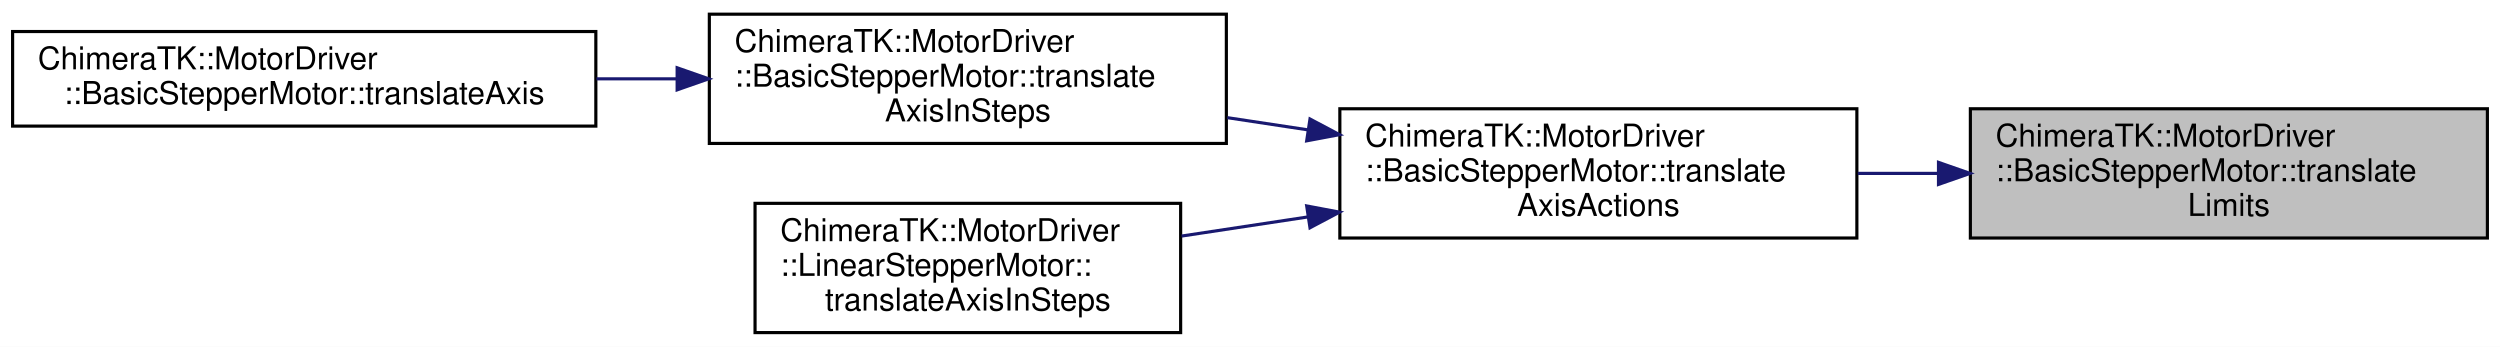
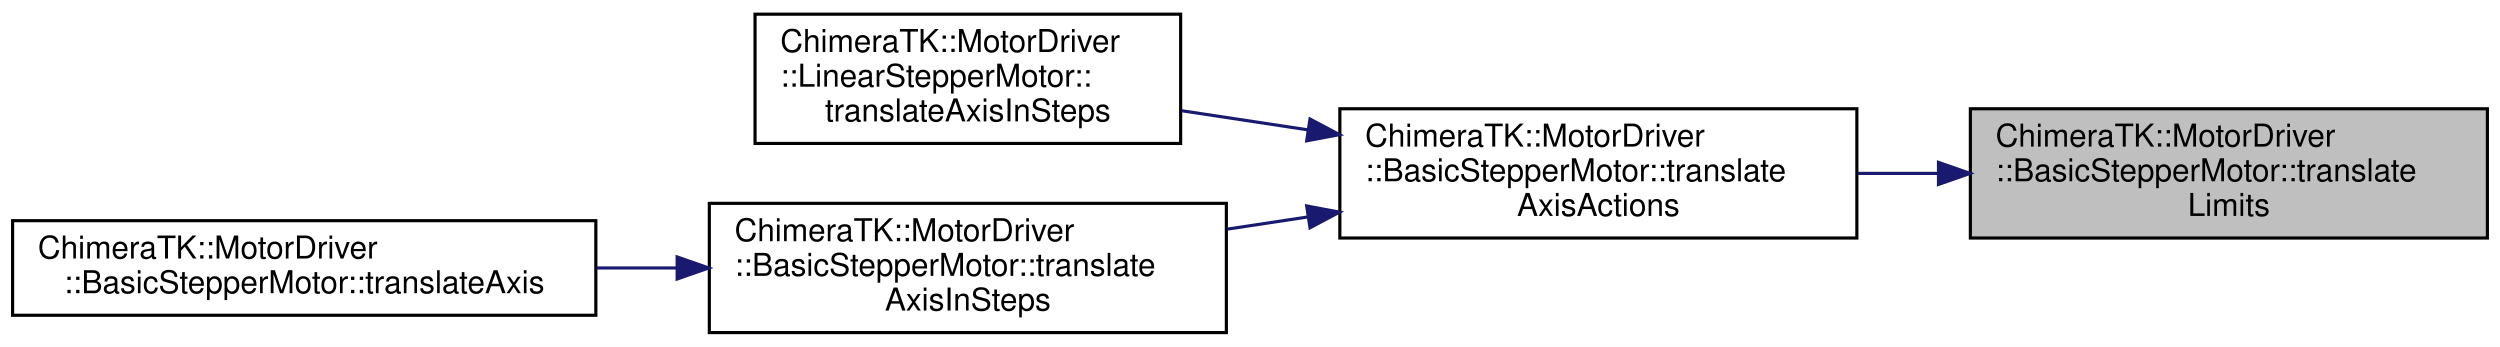
<svg xmlns="http://www.w3.org/2000/svg" xmlns:xlink="http://www.w3.org/1999/xlink" width="793pt" height="110pt" viewBox="0.00 0.00 793.00 110.00">
  <g id="graph0" class="graph" transform="scale(1 1) rotate(0) translate(4 106)">
    <polygon fill="white" stroke="transparent" points="-4,4 -4,-106 789,-106 789,4 -4,4" />
    <g id="node1" class="node">
      <g id="a_node1">
        <a xlink:title="Translate positions limits, if in numerical range.">
          <polygon fill="#bfbfbf" stroke="black" points="621,-30.5 621,-71.5 785,-71.5 785,-30.5 621,-30.5" />
          <text text-anchor="start" x="629" y="-59.5" font-family="Helvetica,sans-Serif" font-size="10.00">ChimeraTK::MotorDriver</text>
          <text text-anchor="start" x="629" y="-48.5" font-family="Helvetica,sans-Serif" font-size="10.00">::BasicStepperMotor::translate</text>
          <text text-anchor="middle" x="703" y="-37.5" font-family="Helvetica,sans-Serif" font-size="10.00">Limits</text>
        </a>
      </g>
    </g>
    <g id="node2" class="node">
      <g id="a_node2">
        <a xlink:href="class_chimera_t_k_1_1_motor_driver_1_1_basic_stepper_motor.html#abff8a147f901de8981161c3723621e0d" target="_top" xlink:title="Common actions for translateAxis for this and derived classes.">
          <polygon fill="white" stroke="black" points="421,-30.5 421,-71.5 585,-71.5 585,-30.5 421,-30.5" />
          <text text-anchor="start" x="429" y="-59.5" font-family="Helvetica,sans-Serif" font-size="10.00">ChimeraTK::MotorDriver</text>
          <text text-anchor="start" x="429" y="-48.5" font-family="Helvetica,sans-Serif" font-size="10.00">::BasicStepperMotor::translate</text>
          <text text-anchor="middle" x="503" y="-37.5" font-family="Helvetica,sans-Serif" font-size="10.00">AxisActions</text>
        </a>
      </g>
    </g>
    <g id="edge1" class="edge">
      <path fill="none" stroke="midnightblue" d="M610.64,-51C602.18,-51 593.65,-51 585.3,-51" />
      <polygon fill="midnightblue" stroke="midnightblue" points="610.89,-54.5 620.89,-51 610.89,-47.5 610.89,-54.5" />
    </g>
    <g id="node3" class="node">
      <g id="a_node3">
-         <a xlink:href="class_chimera_t_k_1_1_motor_driver_1_1_basic_stepper_motor.html#aaec92526d0afb890c12caffe372ae095" target="_top" xlink:title="translate the reference axis of the motor.">
-           <polygon fill="white" stroke="black" points="221,-60.5 221,-101.5 385,-101.5 385,-60.5 221,-60.5" />
-           <text text-anchor="start" x="229" y="-89.5" font-family="Helvetica,sans-Serif" font-size="10.00">ChimeraTK::MotorDriver</text>
-           <text text-anchor="start" x="229" y="-78.5" font-family="Helvetica,sans-Serif" font-size="10.00">::BasicStepperMotor::translate</text>
-           <text text-anchor="middle" x="303" y="-67.5" font-family="Helvetica,sans-Serif" font-size="10.00">AxisInSteps</text>
+         <a xlink:href="class_chimera_t_k_1_1_motor_driver_1_1_linear_stepper_motor.html#af0c29d62a048de015aa83c9cb3a43673" target="_top" xlink:title="Translate axis of the linear stage by offset translationInSteps.">
+           <polygon fill="white" stroke="black" points="235.5,-60.5 235.5,-101.5 370.5,-101.5 370.5,-60.5 235.5,-60.5" />
+           <text text-anchor="start" x="243.5" y="-89.5" font-family="Helvetica,sans-Serif" font-size="10.00">ChimeraTK::MotorDriver</text>
+           <text text-anchor="start" x="243.5" y="-78.5" font-family="Helvetica,sans-Serif" font-size="10.00">::LinearStepperMotor::</text>
+           <text text-anchor="middle" x="303" y="-67.5" font-family="Helvetica,sans-Serif" font-size="10.00">translateAxisInSteps</text>
        </a>
      </g>
    </g>
    <g id="edge2" class="edge">
-       <path fill="none" stroke="midnightblue" d="M410.92,-64.8C402.37,-66.1 393.75,-67.4 385.3,-68.68" />
+       <path fill="none" stroke="midnightblue" d="M410.67,-64.84C397.23,-66.87 383.61,-68.94 370.79,-70.88" />
      <polygon fill="midnightblue" stroke="midnightblue" points="411.53,-68.25 420.89,-63.29 410.48,-61.33 411.53,-68.25" />
+     </g>
+     <g id="node4" class="node">
+       <g id="a_node4">
+         <a xlink:href="class_chimera_t_k_1_1_motor_driver_1_1_basic_stepper_motor.html#a6ef93450a6b863957df3e3bfbeeac9fe" target="_top" xlink:title="translate the reference axis of the motor.">
+           <polygon fill="white" stroke="black" points="221,-0.5 221,-41.5 385,-41.5 385,-0.5 221,-0.5" />
+           <text text-anchor="start" x="229" y="-29.5" font-family="Helvetica,sans-Serif" font-size="10.00">ChimeraTK::MotorDriver</text>
+           <text text-anchor="start" x="229" y="-18.5" font-family="Helvetica,sans-Serif" font-size="10.00">::BasicStepperMotor::translate</text>
+           <text text-anchor="middle" x="303" y="-7.5" font-family="Helvetica,sans-Serif" font-size="10.00">AxisInSteps</text>
+         </a>
+       </g>
+     </g>
+     <g id="edge3" class="edge">
+       <path fill="none" stroke="midnightblue" d="M410.92,-37.2C402.37,-35.9 393.75,-34.6 385.3,-33.32" />
+       <polygon fill="midnightblue" stroke="midnightblue" points="410.48,-40.67 420.89,-38.71 411.53,-33.75 410.48,-40.67" />
    </g>
    <g id="node5" class="node">
      <g id="a_node5">
-         <a xlink:href="class_chimera_t_k_1_1_motor_driver_1_1_linear_stepper_motor.html#af0c29d62a048de015aa83c9cb3a43673" target="_top" xlink:title="Translate axis of the linear stage by offset translationInSteps.">
-           <polygon fill="white" stroke="black" points="235.5,-0.5 235.5,-41.5 370.5,-41.5 370.5,-0.5 235.5,-0.5" />
-           <text text-anchor="start" x="243.5" y="-29.5" font-family="Helvetica,sans-Serif" font-size="10.00">ChimeraTK::MotorDriver</text>
-           <text text-anchor="start" x="243.5" y="-18.5" font-family="Helvetica,sans-Serif" font-size="10.00">::LinearStepperMotor::</text>
-           <text text-anchor="middle" x="303" y="-7.5" font-family="Helvetica,sans-Serif" font-size="10.00">translateAxisInSteps</text>
+         <a xlink:href="class_chimera_t_k_1_1_motor_driver_1_1_basic_stepper_motor.html#a4a83c6c3892a744b4aed80ab4bd94159" target="_top" xlink:title="translate the reference axis of the motor.">
+           <polygon fill="white" stroke="black" points="0,-6 0,-36 185,-36 185,-6 0,-6" />
+           <text text-anchor="start" x="8" y="-24" font-family="Helvetica,sans-Serif" font-size="10.00">ChimeraTK::MotorDriver</text>
+           <text text-anchor="middle" x="92.5" y="-13" font-family="Helvetica,sans-Serif" font-size="10.00">::BasicStepperMotor::translateAxis</text>
        </a>
      </g>
    </g>
    <g id="edge4" class="edge">
-       <path fill="none" stroke="midnightblue" d="M410.67,-37.16C397.23,-35.13 383.61,-33.06 370.79,-31.12" />
-       <polygon fill="midnightblue" stroke="midnightblue" points="410.48,-40.67 420.89,-38.71 411.53,-33.75 410.48,-40.67" />
-     </g>
-     <g id="node4" class="node">
-       <g id="a_node4">
-         <a xlink:href="class_chimera_t_k_1_1_motor_driver_1_1_basic_stepper_motor.html#a8b395d90558d0c14aaef616190ed0240" target="_top" xlink:title="translate the reference axis of the motor.">
-           <polygon fill="white" stroke="black" points="0,-66 0,-96 185,-96 185,-66 0,-66" />
-           <text text-anchor="start" x="8" y="-84" font-family="Helvetica,sans-Serif" font-size="10.00">ChimeraTK::MotorDriver</text>
-           <text text-anchor="middle" x="92.5" y="-73" font-family="Helvetica,sans-Serif" font-size="10.00">::BasicStepperMotor::translateAxis</text>
-         </a>
-       </g>
-     </g>
-     <g id="edge3" class="edge">
-       <path fill="none" stroke="midnightblue" d="M210.59,-81C202.17,-81 193.64,-81 185.21,-81" />
-       <polygon fill="midnightblue" stroke="midnightblue" points="210.79,-84.5 220.79,-81 210.79,-77.5 210.79,-84.5" />
+       <path fill="none" stroke="midnightblue" d="M210.59,-21C202.17,-21 193.64,-21 185.21,-21" />
+       <polygon fill="midnightblue" stroke="midnightblue" points="210.79,-24.5 220.79,-21 210.79,-17.5 210.79,-24.5" />
    </g>
  </g>
</svg>
